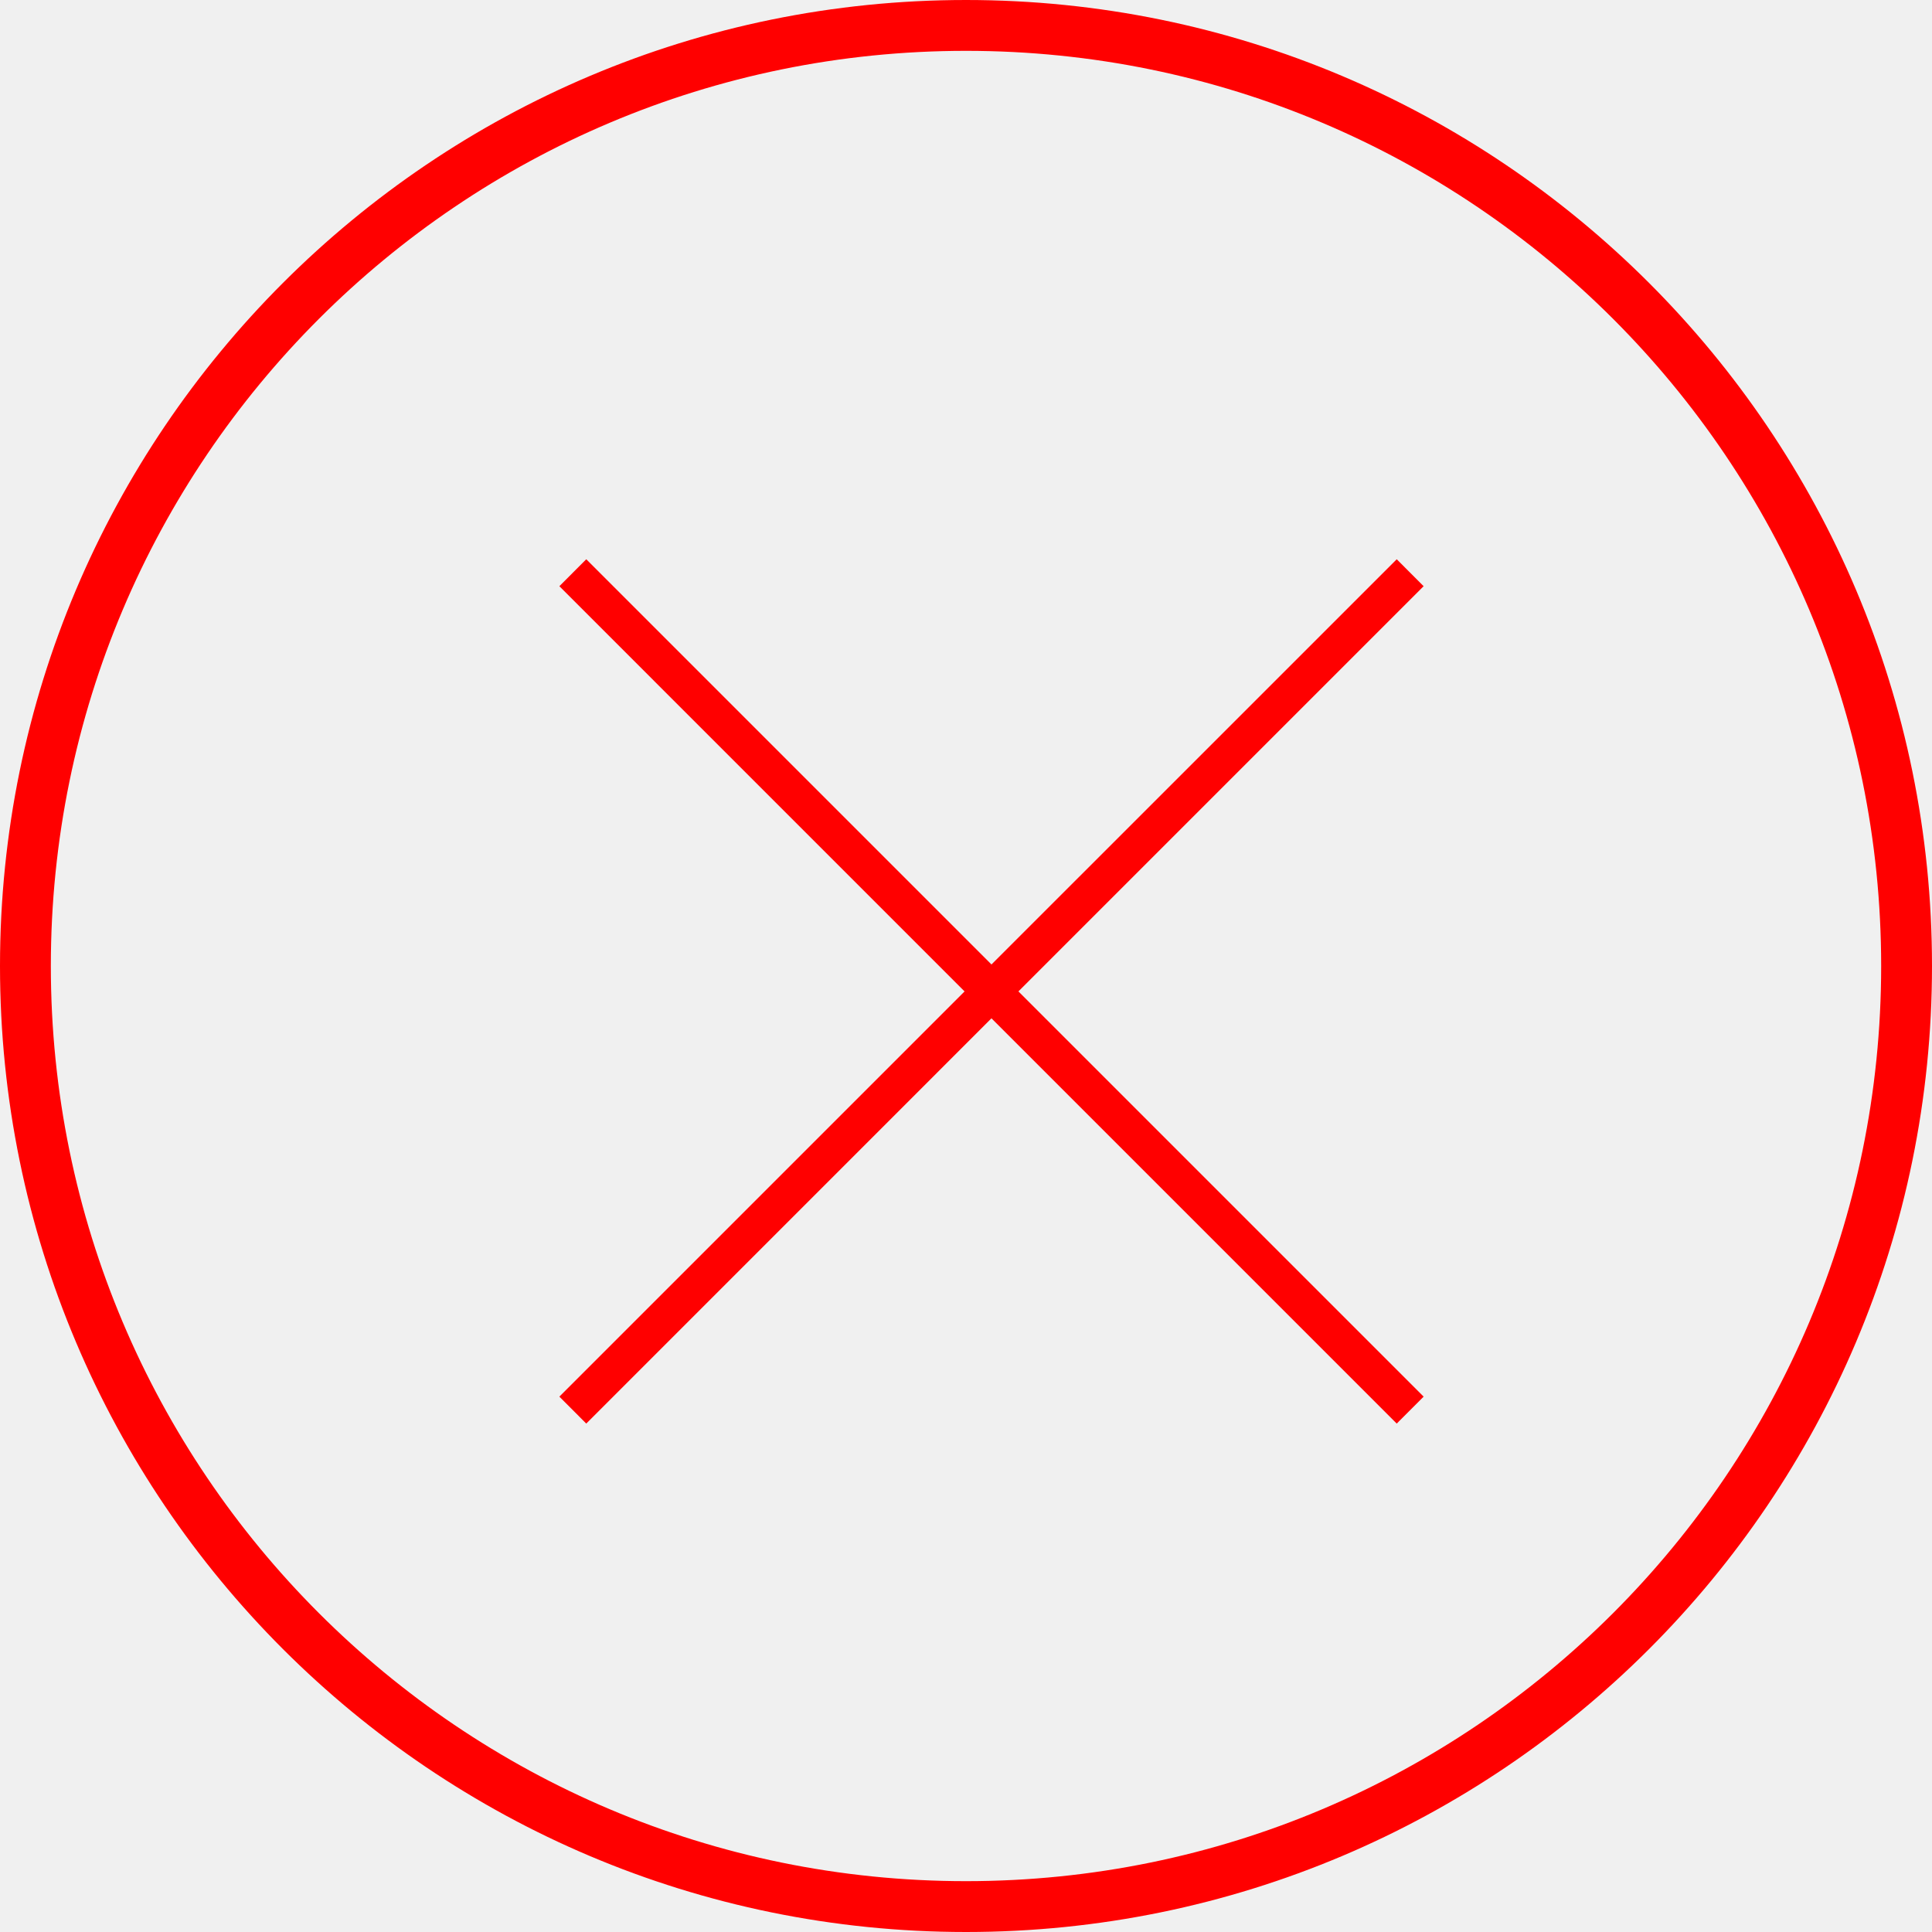
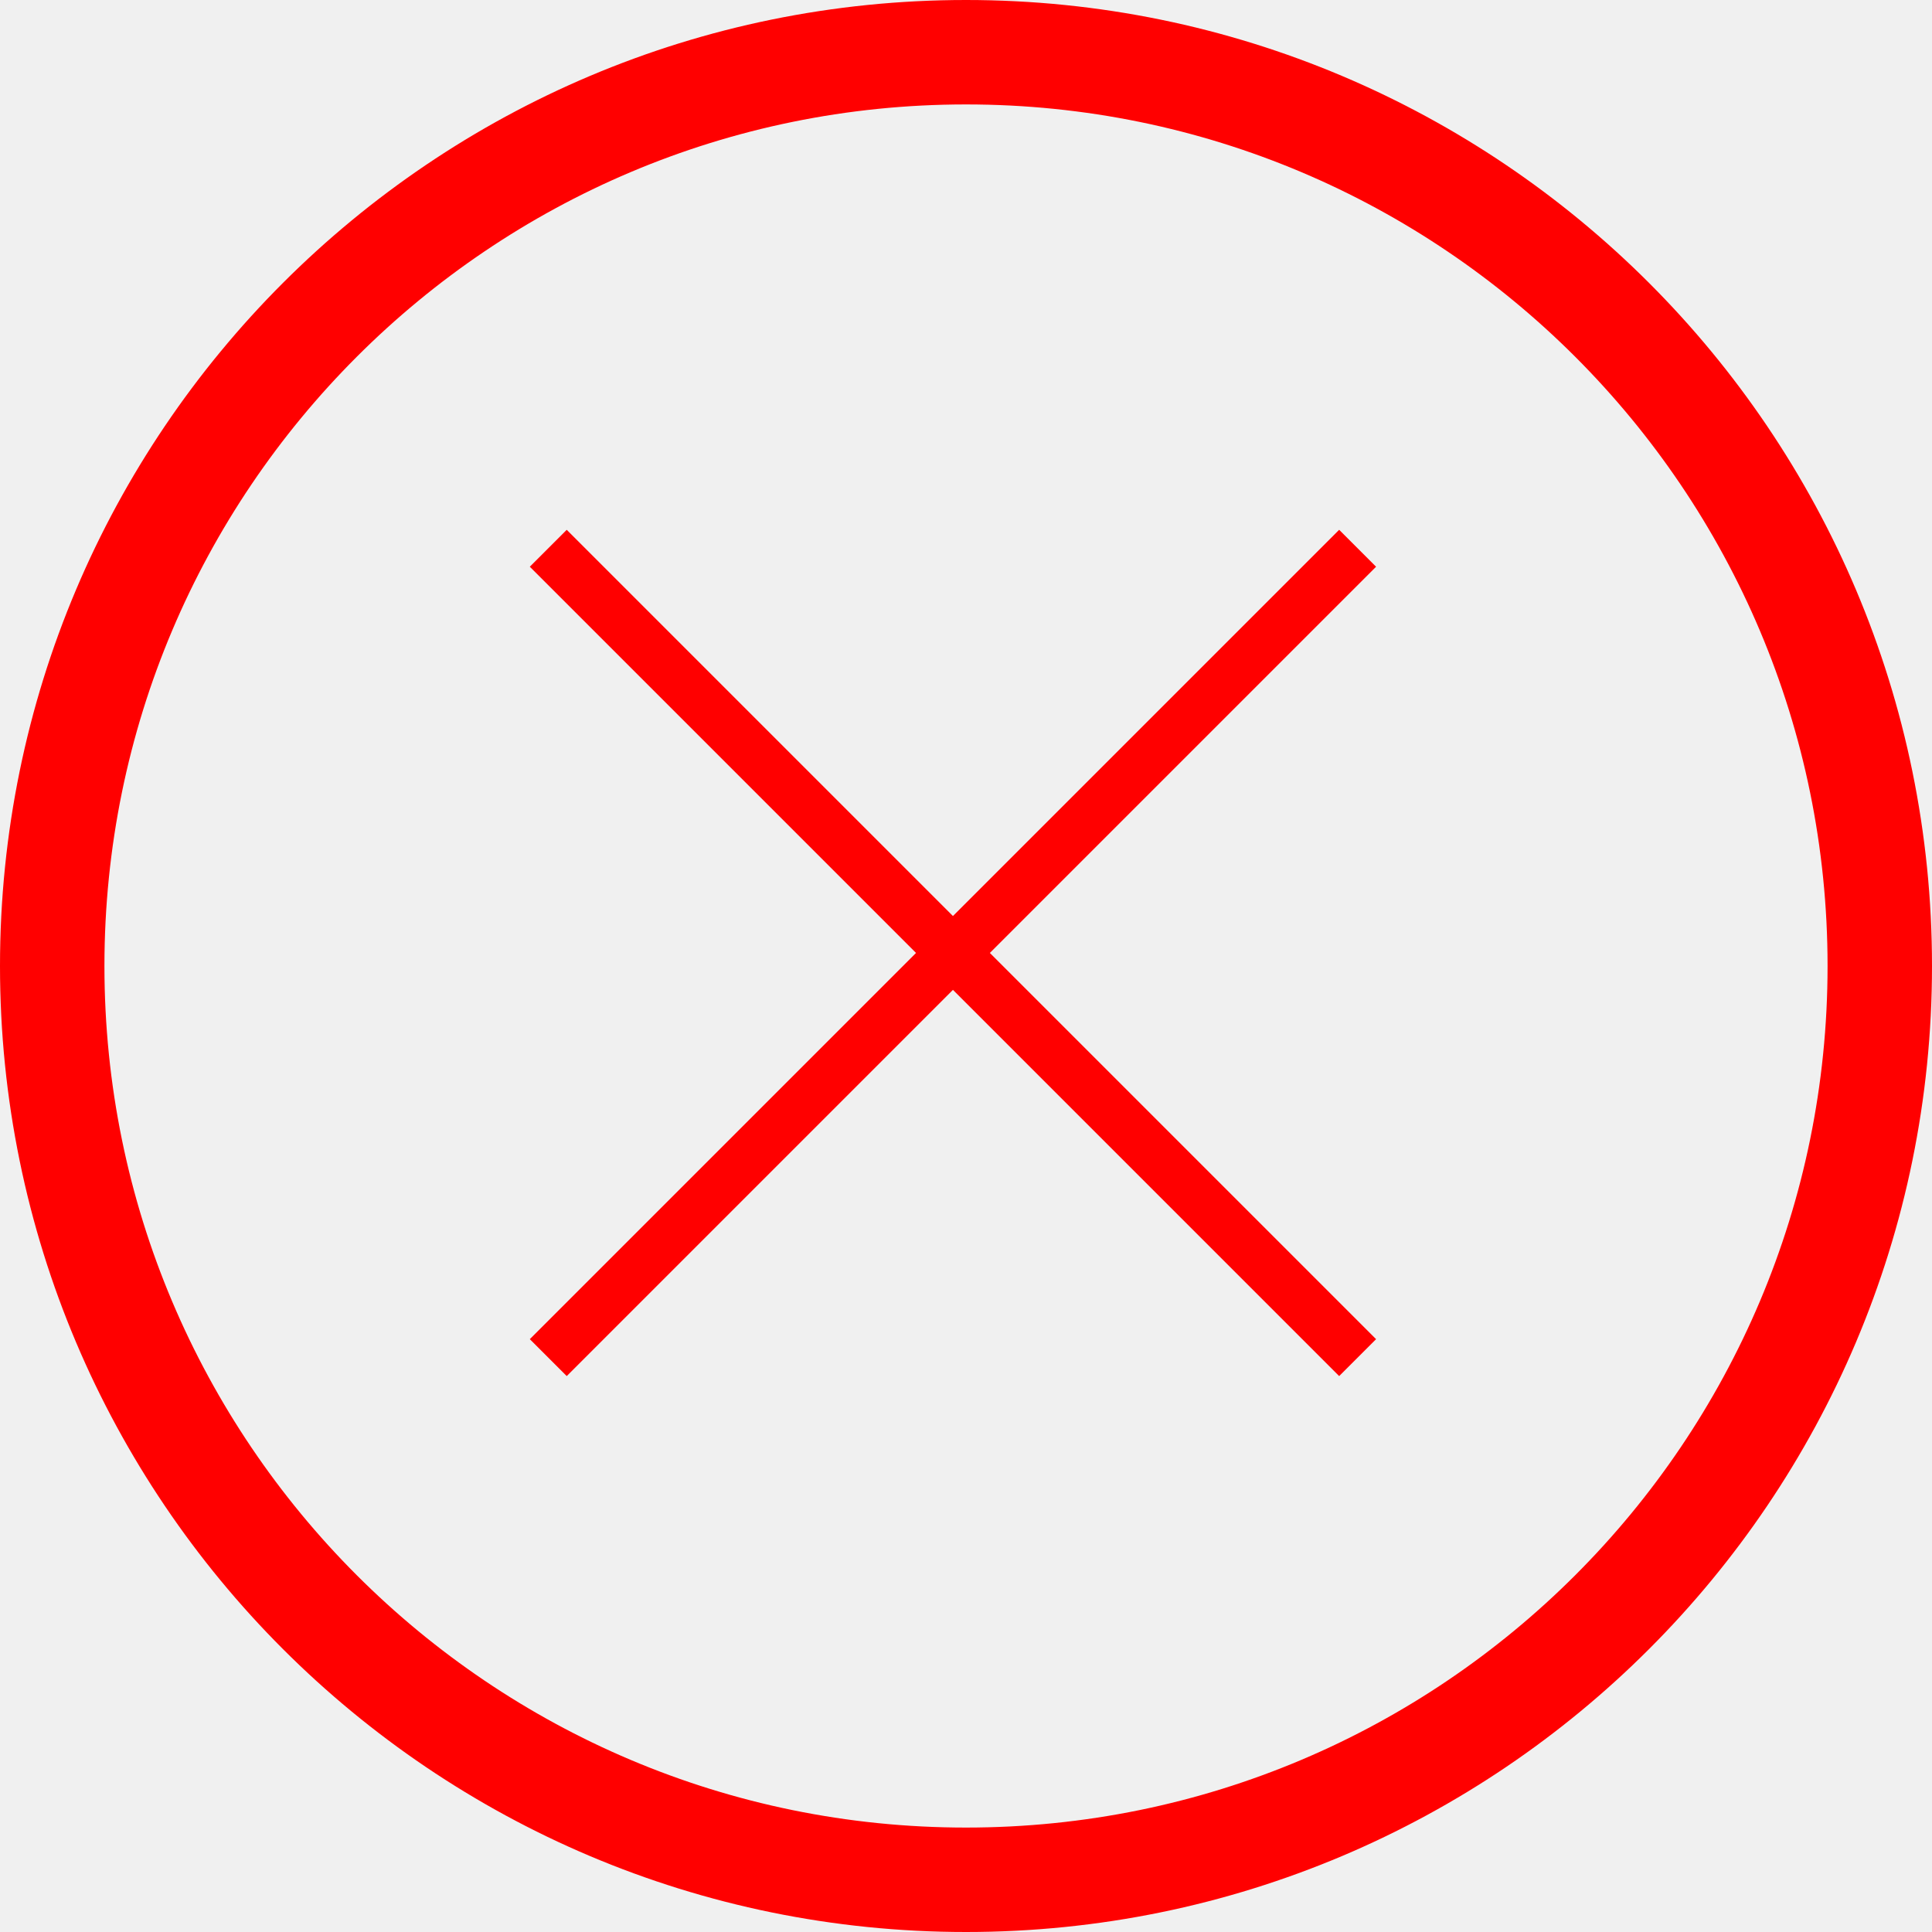
- <svg xmlns="http://www.w3.org/2000/svg" width="38" height="38" viewBox="0 0 38 38" fill="none">
-   <g clip-path="url(#clip0)">
-     <path d="M28.001 11.53L27.472 11L19.501 18.97L11.531 11L11.002 11.53L18.972 19.5L11.002 27.47L11.531 28L19.501 20.029L27.472 28L28.001 27.47L20.031 19.5L28.001 11.53Z" fill="#FF0000" />
-   </g>
-   <circle cx="19" cy="19" r="18.5" stroke="#FF0000" />
-   <defs>
-     <clipPath id="clip0">
-       <rect width="17" height="17" fill="white" transform="translate(11 11)" />
-     </clipPath>
-   </defs>
+ <svg xmlns="http://www.w3.org/2000/svg" width="74" height="74" viewBox="0 0 74 74" fill="none">
+   <circle cx="37" cy="37" r="35" stroke="#FF0000" stroke-width="4" />
+   <path d="M52 21L21 52M21 21L52 52" stroke="#FF0000" stroke-width="2" />
</svg>
